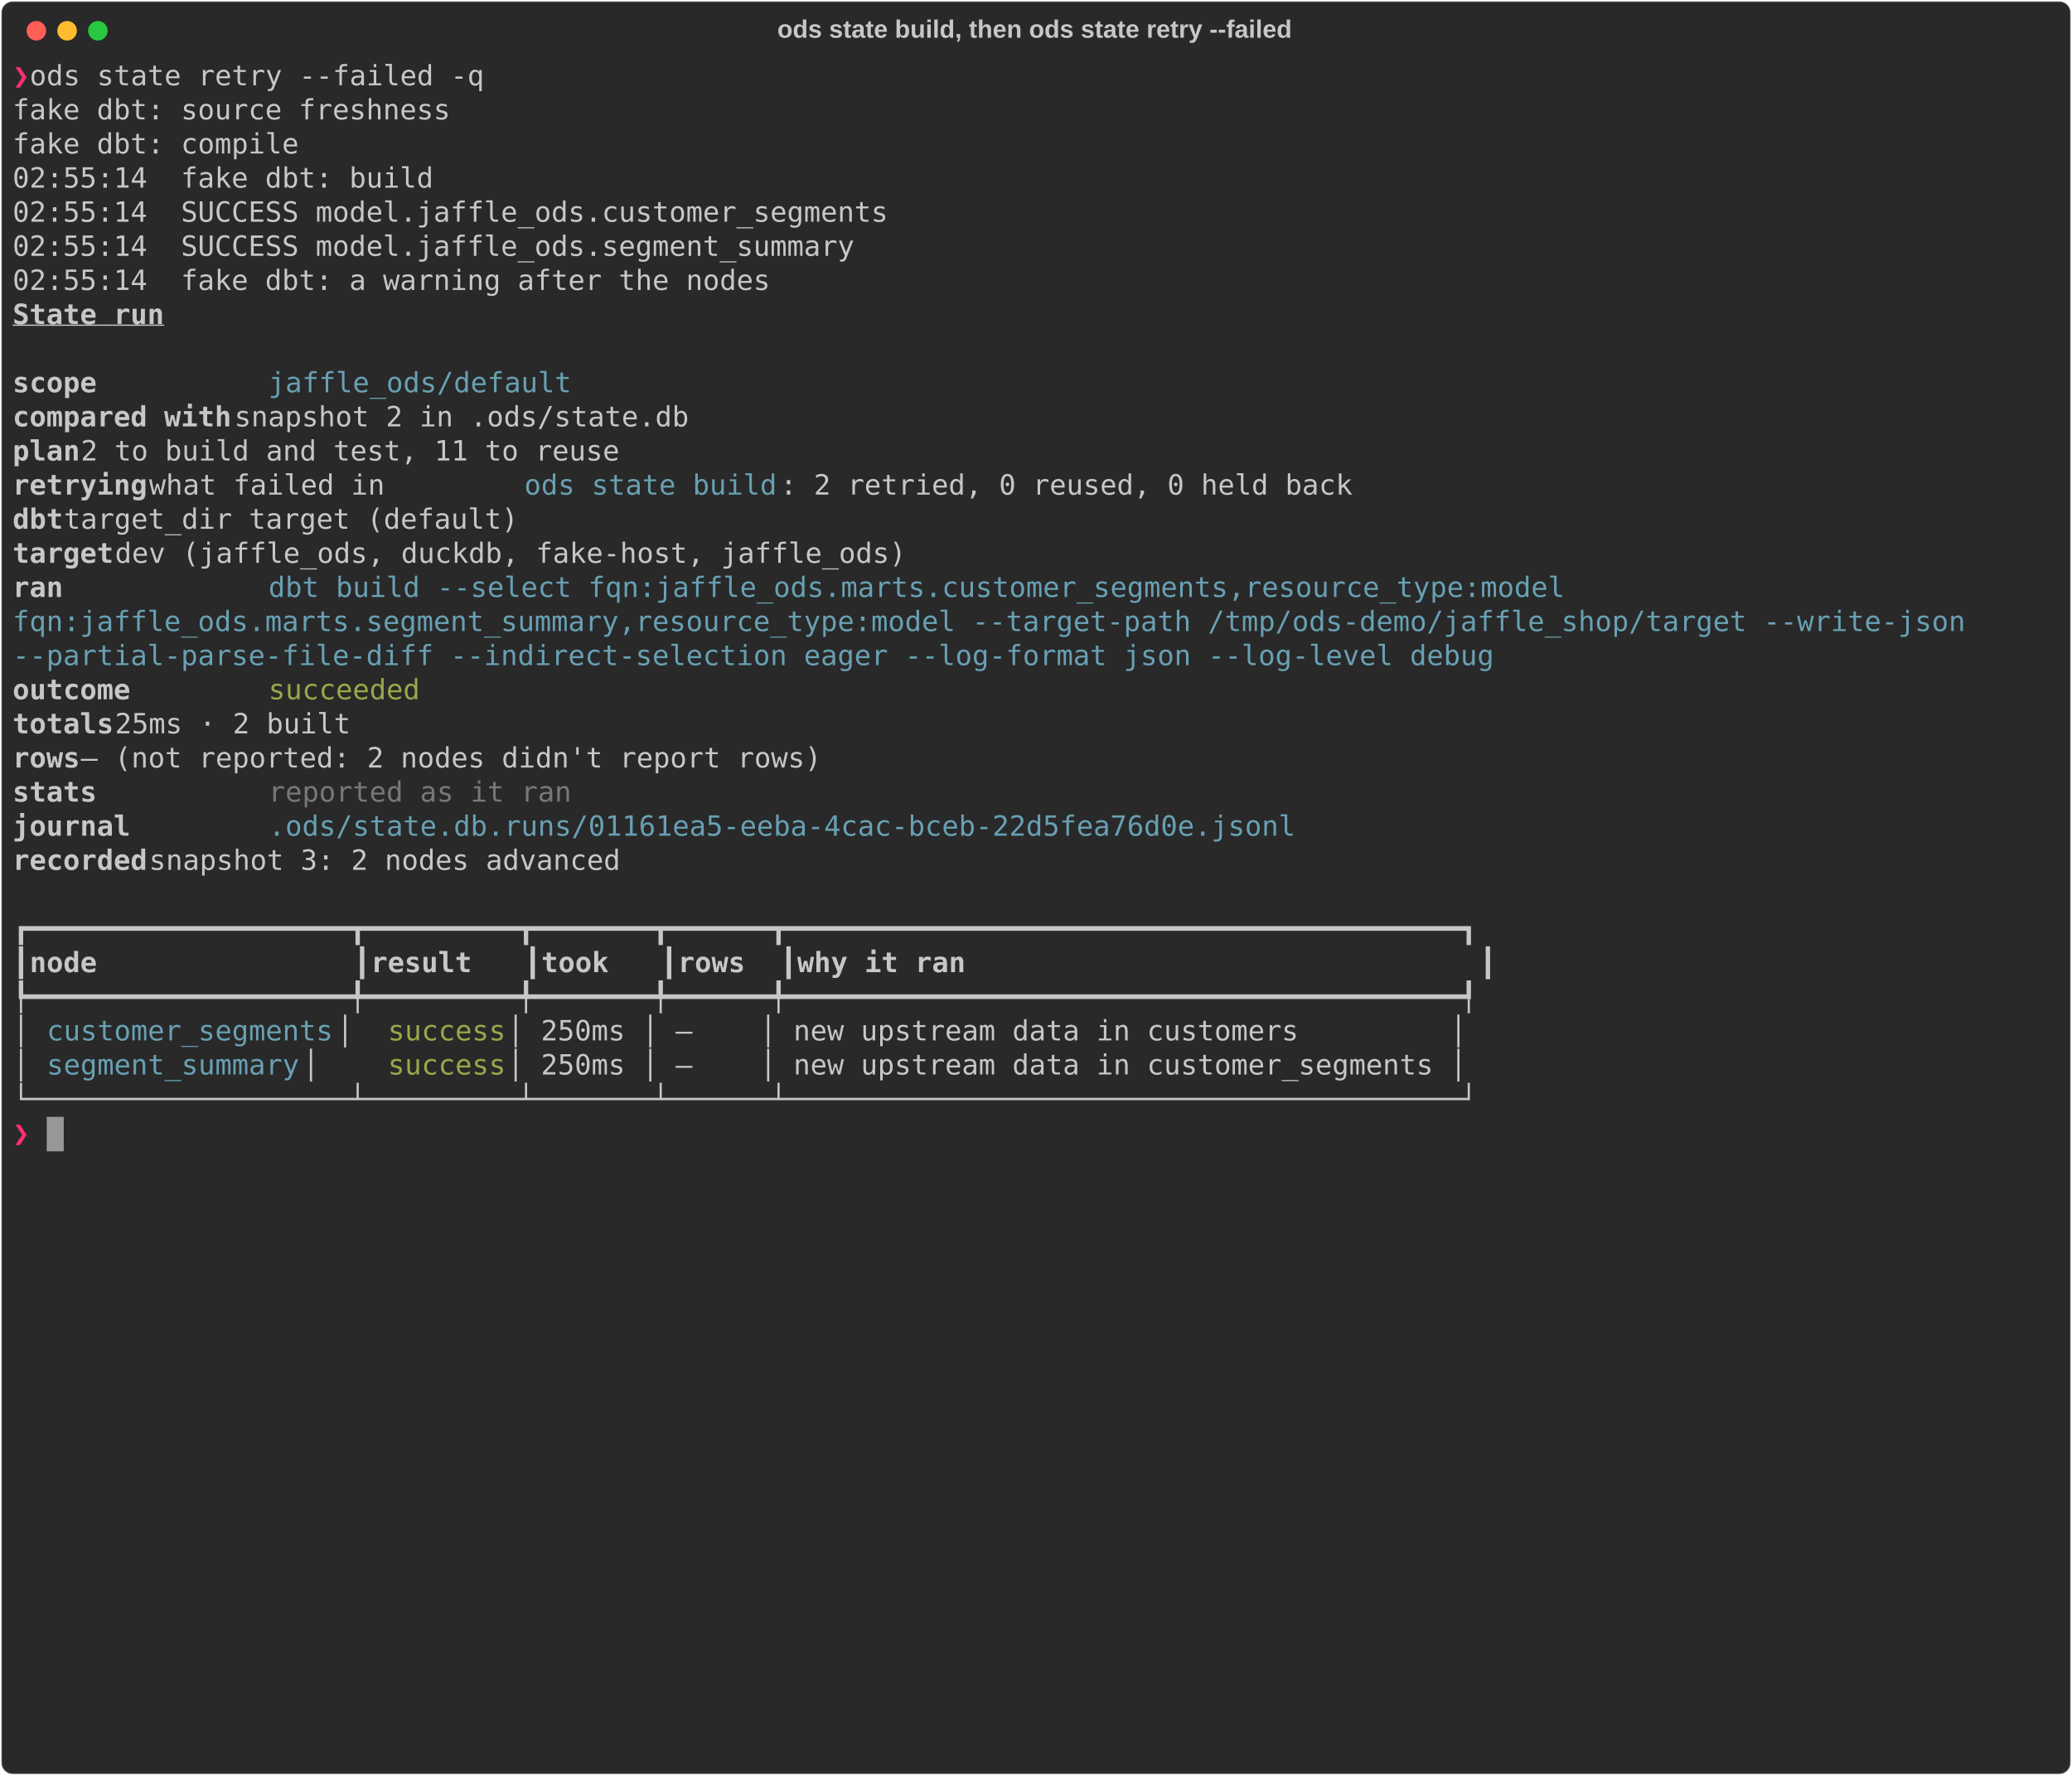
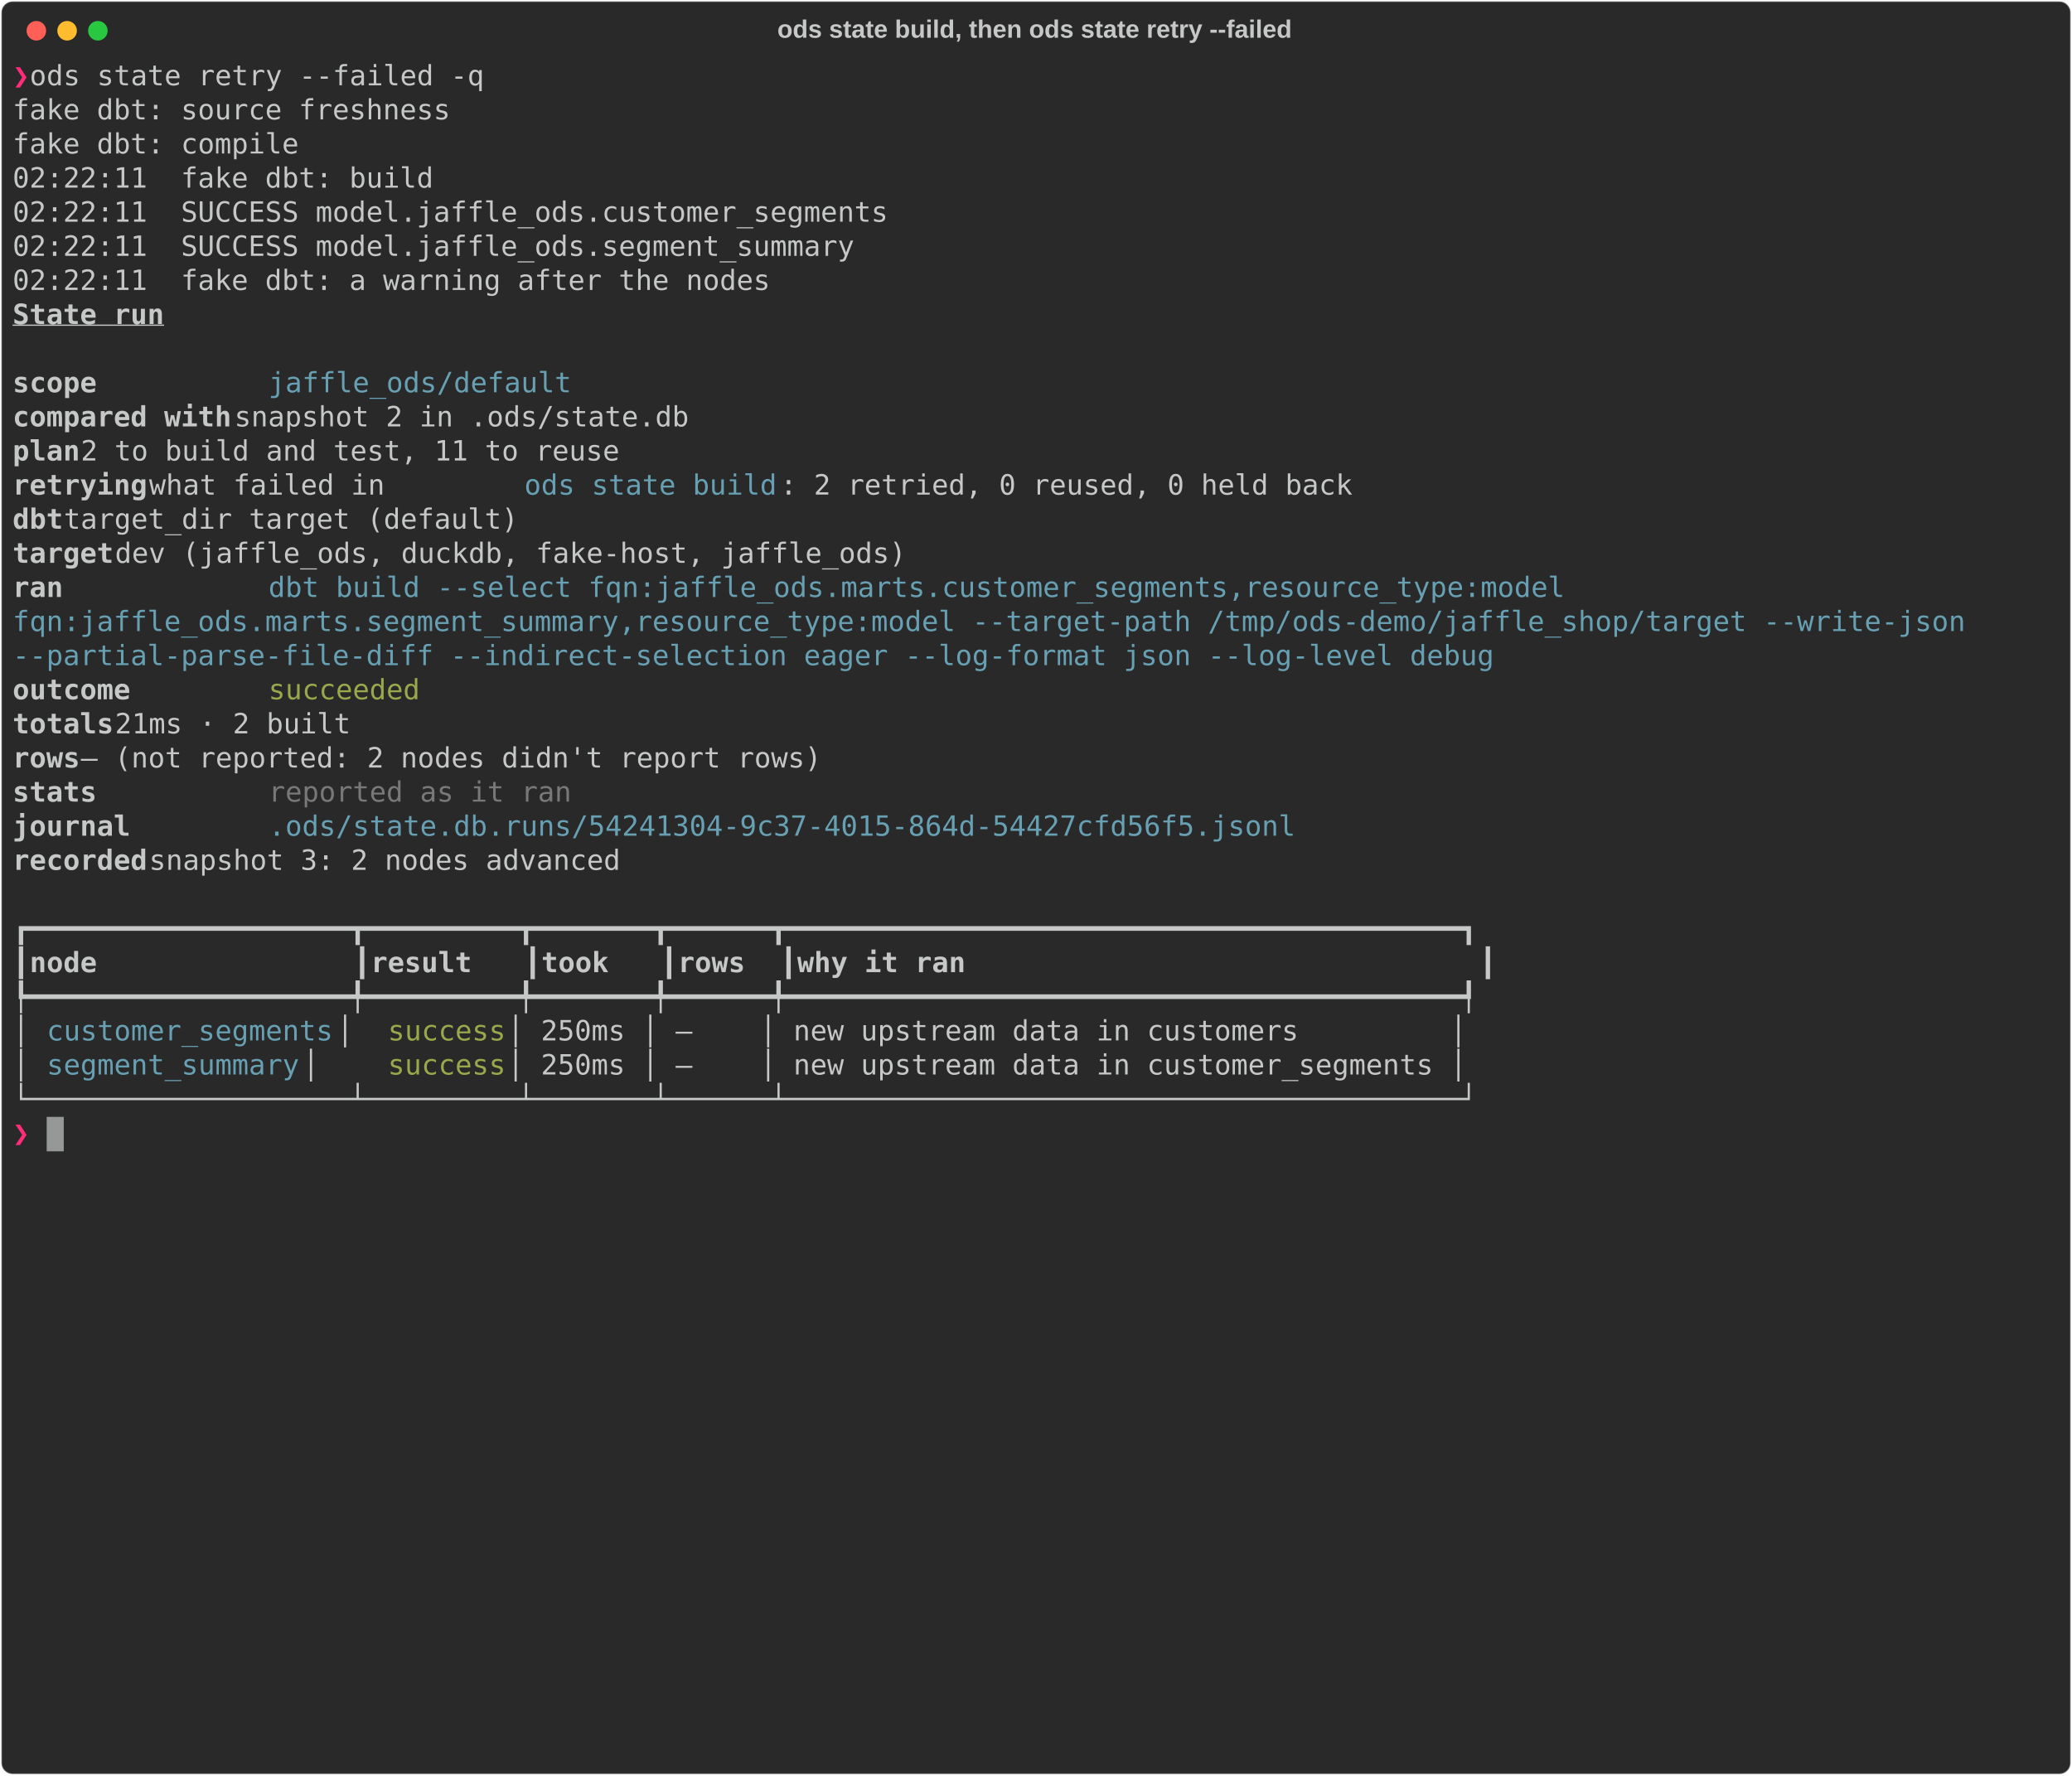
<svg xmlns="http://www.w3.org/2000/svg" class="rich-terminal" viewBox="0 0 1482 1270.0">
  <style>

    @font-face {
        font-family: "Fira Code";
        src: local("FiraCode-Regular"),
                url("https://cdnjs.cloudflare.com/ajax/libs/firacode/6.2.0/woff2/FiraCode-Regular.woff2") format("woff2"),
                url("https://cdnjs.cloudflare.com/ajax/libs/firacode/6.2.0/woff/FiraCode-Regular.woff") format("woff");
        font-style: normal;
        font-weight: 400;
    }
    @font-face {
        font-family: "Fira Code";
        src: local("FiraCode-Bold"),
                url("https://cdnjs.cloudflare.com/ajax/libs/firacode/6.2.0/woff2/FiraCode-Bold.woff2") format("woff2"),
                url("https://cdnjs.cloudflare.com/ajax/libs/firacode/6.2.0/woff/FiraCode-Bold.woff") format("woff");
        font-style: bold;
        font-weight: 700;
    }

    .rich-record-matrix {
        font-family: Fira Code, monospace;
        font-size: 20px;
        line-height: 24.4px;
        font-variant-east-asian: full-width;
    }

    .rich-record-title {
        font-size: 18px;
        font-weight: bold;
        font-family: arial;
    }

    .rich-record-r1 { fill: #ff2c7a;font-weight: bold }
.rich-record-r2 { fill: #c5c8c6 }
.rich-record-r3 { fill: #c5c8c6;font-weight: bold;text-decoration: underline; }
.rich-record-r4 { fill: #c5c8c6;font-weight: bold }
.rich-record-r5 { fill: #68a0b3 }
.rich-record-r6 { fill: #98a84b }
.rich-record-r7 { fill: #777877 }
    </style>
  <defs>
    <clipPath id="rich-record-clip-terminal">
      <rect x="0" y="0" width="1463.0" height="1219.0" />
    </clipPath>
    <clipPath id="rich-record-line-0">
      <rect x="0" y="1.5" width="1464" height="24.65" />
    </clipPath>
    <clipPath id="rich-record-line-1">
      <rect x="0" y="25.9" width="1464" height="24.65" />
    </clipPath>
    <clipPath id="rich-record-line-2">
      <rect x="0" y="50.3" width="1464" height="24.65" />
    </clipPath>
    <clipPath id="rich-record-line-3">
      <rect x="0" y="74.7" width="1464" height="24.65" />
    </clipPath>
    <clipPath id="rich-record-line-4">
      <rect x="0" y="99.1" width="1464" height="24.65" />
    </clipPath>
    <clipPath id="rich-record-line-5">
      <rect x="0" y="123.5" width="1464" height="24.65" />
    </clipPath>
    <clipPath id="rich-record-line-6">
      <rect x="0" y="147.9" width="1464" height="24.65" />
    </clipPath>
    <clipPath id="rich-record-line-7">
      <rect x="0" y="172.3" width="1464" height="24.65" />
    </clipPath>
    <clipPath id="rich-record-line-8">
      <rect x="0" y="196.7" width="1464" height="24.65" />
    </clipPath>
    <clipPath id="rich-record-line-9">
      <rect x="0" y="221.1" width="1464" height="24.65" />
    </clipPath>
    <clipPath id="rich-record-line-10">
      <rect x="0" y="245.5" width="1464" height="24.65" />
    </clipPath>
    <clipPath id="rich-record-line-11">
      <rect x="0" y="269.9" width="1464" height="24.65" />
    </clipPath>
    <clipPath id="rich-record-line-12">
      <rect x="0" y="294.3" width="1464" height="24.65" />
    </clipPath>
    <clipPath id="rich-record-line-13">
      <rect x="0" y="318.7" width="1464" height="24.65" />
    </clipPath>
    <clipPath id="rich-record-line-14">
      <rect x="0" y="343.1" width="1464" height="24.65" />
    </clipPath>
    <clipPath id="rich-record-line-15">
      <rect x="0" y="367.5" width="1464" height="24.65" />
    </clipPath>
    <clipPath id="rich-record-line-16">
      <rect x="0" y="391.9" width="1464" height="24.65" />
    </clipPath>
    <clipPath id="rich-record-line-17">
      <rect x="0" y="416.3" width="1464" height="24.65" />
    </clipPath>
    <clipPath id="rich-record-line-18">
      <rect x="0" y="440.7" width="1464" height="24.65" />
    </clipPath>
    <clipPath id="rich-record-line-19">
      <rect x="0" y="465.1" width="1464" height="24.65" />
    </clipPath>
    <clipPath id="rich-record-line-20">
      <rect x="0" y="489.5" width="1464" height="24.65" />
    </clipPath>
    <clipPath id="rich-record-line-21">
      <rect x="0" y="513.9" width="1464" height="24.65" />
    </clipPath>
    <clipPath id="rich-record-line-22">
      <rect x="0" y="538.3" width="1464" height="24.65" />
    </clipPath>
    <clipPath id="rich-record-line-23">
      <rect x="0" y="562.7" width="1464" height="24.65" />
    </clipPath>
    <clipPath id="rich-record-line-24">
      <rect x="0" y="587.1" width="1464" height="24.65" />
    </clipPath>
    <clipPath id="rich-record-line-25">
      <rect x="0" y="611.5" width="1464" height="24.65" />
    </clipPath>
    <clipPath id="rich-record-line-26">
      <rect x="0" y="635.9" width="1464" height="24.65" />
    </clipPath>
    <clipPath id="rich-record-line-27">
      <rect x="0" y="660.3" width="1464" height="24.65" />
    </clipPath>
    <clipPath id="rich-record-line-28">
      <rect x="0" y="684.7" width="1464" height="24.65" />
    </clipPath>
    <clipPath id="rich-record-line-29">
      <rect x="0" y="709.1" width="1464" height="24.65" />
    </clipPath>
    <clipPath id="rich-record-line-30">
      <rect x="0" y="733.5" width="1464" height="24.65" />
    </clipPath>
    <clipPath id="rich-record-line-31">
      <rect x="0" y="757.9" width="1464" height="24.65" />
    </clipPath>
    <clipPath id="rich-record-line-32">
      <rect x="0" y="782.3" width="1464" height="24.65" />
    </clipPath>
    <clipPath id="rich-record-line-33">
      <rect x="0" y="806.7" width="1464" height="24.65" />
    </clipPath>
    <clipPath id="rich-record-line-34">
      <rect x="0" y="831.1" width="1464" height="24.65" />
    </clipPath>
    <clipPath id="rich-record-line-35">
      <rect x="0" y="855.5" width="1464" height="24.65" />
    </clipPath>
    <clipPath id="rich-record-line-36">
      <rect x="0" y="879.9" width="1464" height="24.65" />
    </clipPath>
    <clipPath id="rich-record-line-37">
      <rect x="0" y="904.3" width="1464" height="24.65" />
    </clipPath>
    <clipPath id="rich-record-line-38">
      <rect x="0" y="928.7" width="1464" height="24.65" />
    </clipPath>
    <clipPath id="rich-record-line-39">
      <rect x="0" y="953.1" width="1464" height="24.65" />
    </clipPath>
    <clipPath id="rich-record-line-40">
      <rect x="0" y="977.5" width="1464" height="24.65" />
    </clipPath>
    <clipPath id="rich-record-line-41">
      <rect x="0" y="1001.9" width="1464" height="24.65" />
    </clipPath>
    <clipPath id="rich-record-line-42">
      <rect x="0" y="1026.3" width="1464" height="24.65" />
    </clipPath>
    <clipPath id="rich-record-line-43">
      <rect x="0" y="1050.7" width="1464" height="24.65" />
    </clipPath>
    <clipPath id="rich-record-line-44">
      <rect x="0" y="1075.1" width="1464" height="24.65" />
    </clipPath>
    <clipPath id="rich-record-line-45">
      <rect x="0" y="1099.5" width="1464" height="24.65" />
    </clipPath>
    <clipPath id="rich-record-line-46">
      <rect x="0" y="1123.9" width="1464" height="24.65" />
    </clipPath>
    <clipPath id="rich-record-line-47">
      <rect x="0" y="1148.3" width="1464" height="24.65" />
    </clipPath>
    <clipPath id="rich-record-line-48">
      <rect x="0" y="1172.7" width="1464" height="24.65" />
    </clipPath>
  </defs>
  <rect fill="#292929" stroke="rgba(255,255,255,0.35)" stroke-width="1" x="1" y="1" width="1480" height="1268" rx="8" />
  <text class="rich-record-title" fill="#c5c8c6" text-anchor="middle" x="740" y="27">ods state build, then ods state retry --failed</text>
  <g transform="translate(26,22)">
    <circle cx="0" cy="0" r="7" fill="#ff5f57" />
    <circle cx="22" cy="0" r="7" fill="#febc2e" />
    <circle cx="44" cy="0" r="7" fill="#28c840" />
  </g>
  <g transform="translate(9, 41)" clip-path="url(#rich-record-clip-terminal)">
    <g class="rich-record-matrix">
      <text class="rich-record-r1" x="0" y="20" textLength="12.2" clip-path="url(#rich-record-line-0)">❯</text>
      <text class="rich-record-r2" x="12.2" y="20" textLength="1451.8" clip-path="url(#rich-record-line-0)"> ods state retry --failed -q                                                                                           </text>
      <text class="rich-record-r2" x="1464" y="20" textLength="12.2" clip-path="url(#rich-record-line-0)">
</text>
      <text class="rich-record-r2" x="0" y="44.4" textLength="1464" clip-path="url(#rich-record-line-1)">fake dbt: source freshness                                                                                              </text>
      <text class="rich-record-r2" x="1464" y="44.4" textLength="12.2" clip-path="url(#rich-record-line-1)">
</text>
      <text class="rich-record-r2" x="0" y="68.8" textLength="1464" clip-path="url(#rich-record-line-2)">fake dbt: compile                                                                                                       </text>
      <text class="rich-record-r2" x="1464" y="68.8" textLength="12.2" clip-path="url(#rich-record-line-2)">
</text>
-       <text class="rich-record-r2" x="0" y="93.2" textLength="1464" clip-path="url(#rich-record-line-3)">02:55:14  fake dbt: build                                                                                               </text>
+       <text class="rich-record-r2" x="0" y="93.2" textLength="1464" clip-path="url(#rich-record-line-3)">02:22:11  fake dbt: build                                                                                               </text>
      <text class="rich-record-r2" x="1464" y="93.2" textLength="12.2" clip-path="url(#rich-record-line-3)">
</text>
-       <text class="rich-record-r2" x="0" y="117.6" textLength="1464" clip-path="url(#rich-record-line-4)">02:55:14  SUCCESS model.jaffle_ods.customer_segments                                                                    </text>
+       <text class="rich-record-r2" x="0" y="117.6" textLength="1464" clip-path="url(#rich-record-line-4)">02:22:11  SUCCESS model.jaffle_ods.customer_segments                                                                    </text>
      <text class="rich-record-r2" x="1464" y="117.6" textLength="12.2" clip-path="url(#rich-record-line-4)">
</text>
-       <text class="rich-record-r2" x="0" y="142" textLength="1464" clip-path="url(#rich-record-line-5)">02:55:14  SUCCESS model.jaffle_ods.segment_summary                                                                      </text>
+       <text class="rich-record-r2" x="0" y="142" textLength="1464" clip-path="url(#rich-record-line-5)">02:22:11  SUCCESS model.jaffle_ods.segment_summary                                                                      </text>
      <text class="rich-record-r2" x="1464" y="142" textLength="12.2" clip-path="url(#rich-record-line-5)">
</text>
-       <text class="rich-record-r2" x="0" y="166.4" textLength="1464" clip-path="url(#rich-record-line-6)">02:55:14  fake dbt: a warning after the nodes                                                                           </text>
+       <text class="rich-record-r2" x="0" y="166.4" textLength="1464" clip-path="url(#rich-record-line-6)">02:22:11  fake dbt: a warning after the nodes                                                                           </text>
      <text class="rich-record-r2" x="1464" y="166.4" textLength="12.2" clip-path="url(#rich-record-line-6)">
</text>
      <text class="rich-record-r3" x="0" y="190.8" textLength="109.8" clip-path="url(#rich-record-line-7)">State run</text>
      <text class="rich-record-r2" x="1464" y="190.8" textLength="12.2" clip-path="url(#rich-record-line-7)">
</text>
      <text class="rich-record-r2" x="1464" y="215.2" textLength="12.2" clip-path="url(#rich-record-line-8)">
</text>
      <text class="rich-record-r4" x="0" y="239.6" textLength="61" clip-path="url(#rich-record-line-9)">scope</text>
      <text class="rich-record-r5" x="183" y="239.6" textLength="219.6" clip-path="url(#rich-record-line-9)">jaffle_ods/default</text>
      <text class="rich-record-r2" x="1464" y="239.6" textLength="12.2" clip-path="url(#rich-record-line-9)">
</text>
      <text class="rich-record-r4" x="0" y="264" textLength="158.6" clip-path="url(#rich-record-line-10)">compared with</text>
      <text class="rich-record-r2" x="158.6" y="264" textLength="1305.4" clip-path="url(#rich-record-line-10)">  snapshot 2 in .ods/state.db                                                                              </text>
      <text class="rich-record-r2" x="1464" y="264" textLength="12.2" clip-path="url(#rich-record-line-10)">
</text>
      <text class="rich-record-r4" x="0" y="288.4" textLength="48.8" clip-path="url(#rich-record-line-11)">plan</text>
      <text class="rich-record-r2" x="48.8" y="288.4" textLength="1415.2" clip-path="url(#rich-record-line-11)">           2 to build and test, 11 to reuse                                                                         </text>
      <text class="rich-record-r2" x="1464" y="288.4" textLength="12.2" clip-path="url(#rich-record-line-11)">
</text>
      <text class="rich-record-r4" x="0" y="312.8" textLength="97.6" clip-path="url(#rich-record-line-12)">retrying</text>
      <text class="rich-record-r2" x="97.6" y="312.8" textLength="268.4" clip-path="url(#rich-record-line-12)">       what failed in </text>
      <text class="rich-record-r5" x="366" y="312.8" textLength="183" clip-path="url(#rich-record-line-12)">ods state build</text>
      <text class="rich-record-r2" x="549" y="312.8" textLength="915" clip-path="url(#rich-record-line-12)">: 2 retried, 0 reused, 0 held back                                         </text>
      <text class="rich-record-r2" x="1464" y="312.8" textLength="12.2" clip-path="url(#rich-record-line-12)">
</text>
      <text class="rich-record-r4" x="0" y="337.2" textLength="36.6" clip-path="url(#rich-record-line-13)">dbt</text>
      <text class="rich-record-r2" x="36.6" y="337.2" textLength="1427.4" clip-path="url(#rich-record-line-13)">            target_dir target (default)                                                                              </text>
      <text class="rich-record-r2" x="1464" y="337.2" textLength="12.2" clip-path="url(#rich-record-line-13)">
</text>
      <text class="rich-record-r4" x="0" y="361.6" textLength="73.2" clip-path="url(#rich-record-line-14)">target</text>
      <text class="rich-record-r2" x="73.2" y="361.6" textLength="1390.8" clip-path="url(#rich-record-line-14)">         dev (jaffle_ods, duckdb, fake-host, jaffle_ods)                                                          </text>
      <text class="rich-record-r2" x="1464" y="361.6" textLength="12.2" clip-path="url(#rich-record-line-14)">
</text>
      <text class="rich-record-r4" x="0" y="386" textLength="36.6" clip-path="url(#rich-record-line-15)">ran</text>
      <text class="rich-record-r5" x="183" y="386" textLength="951.6" clip-path="url(#rich-record-line-15)">dbt build --select fqn:jaffle_ods.marts.customer_segments,resource_type:model </text>
      <text class="rich-record-r2" x="1464" y="386" textLength="12.2" clip-path="url(#rich-record-line-15)">
</text>
      <text class="rich-record-r5" x="0" y="410.4" textLength="1427.4" clip-path="url(#rich-record-line-16)">fqn:jaffle_ods.marts.segment_summary,resource_type:model --target-path /tmp/ods-demo/jaffle_shop/target --write-json </text>
      <text class="rich-record-r2" x="1464" y="410.4" textLength="12.2" clip-path="url(#rich-record-line-16)">
</text>
      <text class="rich-record-r5" x="0" y="434.8" textLength="1073.6" clip-path="url(#rich-record-line-17)">--partial-parse-file-diff --indirect-selection eager --log-format json --log-level debug</text>
      <text class="rich-record-r2" x="1464" y="434.8" textLength="12.2" clip-path="url(#rich-record-line-17)">
</text>
      <text class="rich-record-r4" x="0" y="459.2" textLength="85.4" clip-path="url(#rich-record-line-18)">outcome</text>
      <text class="rich-record-r6" x="183" y="459.2" textLength="109.8" clip-path="url(#rich-record-line-18)">succeeded</text>
      <text class="rich-record-r2" x="1464" y="459.2" textLength="12.2" clip-path="url(#rich-record-line-18)">
</text>
      <text class="rich-record-r4" x="0" y="483.6" textLength="73.2" clip-path="url(#rich-record-line-19)">totals</text>
-       <text class="rich-record-r2" x="73.2" y="483.6" textLength="1390.8" clip-path="url(#rich-record-line-19)">         25ms · 2 built                                                                                           </text>
+       <text class="rich-record-r2" x="73.2" y="483.6" textLength="1390.8" clip-path="url(#rich-record-line-19)">         21ms · 2 built                                                                                           </text>
      <text class="rich-record-r2" x="1464" y="483.6" textLength="12.2" clip-path="url(#rich-record-line-19)">
</text>
      <text class="rich-record-r4" x="0" y="508" textLength="48.8" clip-path="url(#rich-record-line-20)">rows</text>
      <text class="rich-record-r2" x="48.8" y="508" textLength="1415.2" clip-path="url(#rich-record-line-20)">           — (not reported: 2 nodes didn't report rows)                                                             </text>
      <text class="rich-record-r2" x="1464" y="508" textLength="12.2" clip-path="url(#rich-record-line-20)">
</text>
      <text class="rich-record-r4" x="0" y="532.4" textLength="61" clip-path="url(#rich-record-line-21)">stats</text>
      <text class="rich-record-r7" x="183" y="532.4" textLength="219.6" clip-path="url(#rich-record-line-21)">reported as it ran</text>
      <text class="rich-record-r2" x="1464" y="532.4" textLength="12.2" clip-path="url(#rich-record-line-21)">
</text>
      <text class="rich-record-r4" x="0" y="556.8" textLength="85.4" clip-path="url(#rich-record-line-22)">journal</text>
-       <text class="rich-record-r5" x="183" y="556.8" textLength="744.2" clip-path="url(#rich-record-line-22)">.ods/state.db.runs/01161ea5-eeba-4cac-bceb-22d5fea76d0e.jsonl</text>
+       <text class="rich-record-r5" x="183" y="556.8" textLength="744.2" clip-path="url(#rich-record-line-22)">.ods/state.db.runs/54241304-9c37-4015-864d-54427cfd56f5.jsonl</text>
      <text class="rich-record-r2" x="1464" y="556.8" textLength="12.2" clip-path="url(#rich-record-line-22)">
</text>
      <text class="rich-record-r4" x="0" y="581.2" textLength="97.6" clip-path="url(#rich-record-line-23)">recorded</text>
      <text class="rich-record-r2" x="97.6" y="581.2" textLength="1366.4" clip-path="url(#rich-record-line-23)">       snapshot 3: 2 nodes advanced                                                                             </text>
      <text class="rich-record-r2" x="1464" y="581.2" textLength="12.2" clip-path="url(#rich-record-line-23)">
</text>
      <text class="rich-record-r2" x="1464" y="605.6" textLength="12.2" clip-path="url(#rich-record-line-24)">
</text>
      <text class="rich-record-r2" x="0" y="630" textLength="1464" clip-path="url(#rich-record-line-25)">┏━━━━━━━━━━━━━━━━━━━┳━━━━━━━━━┳━━━━━━━┳━━━━━━┳━━━━━━━━━━━━━━━━━━━━━━━━━━━━━━━━━━━━━━━━┓                                 </text>
      <text class="rich-record-r2" x="1464" y="630" textLength="12.2" clip-path="url(#rich-record-line-25)">
</text>
      <text class="rich-record-r2" x="0" y="654.4" textLength="12.2" clip-path="url(#rich-record-line-26)">┃</text>
      <text class="rich-record-r4" x="12.2" y="654.4" textLength="231.8" clip-path="url(#rich-record-line-26)"> node              </text>
      <text class="rich-record-r2" x="244" y="654.4" textLength="12.2" clip-path="url(#rich-record-line-26)">┃</text>
      <text class="rich-record-r4" x="256.2" y="654.4" textLength="109.8" clip-path="url(#rich-record-line-26)"> result  </text>
      <text class="rich-record-r2" x="366" y="654.4" textLength="12.2" clip-path="url(#rich-record-line-26)">┃</text>
      <text class="rich-record-r4" x="378.2" y="654.4" textLength="85.4" clip-path="url(#rich-record-line-26)"> took  </text>
      <text class="rich-record-r2" x="463.6" y="654.4" textLength="12.2" clip-path="url(#rich-record-line-26)">┃</text>
      <text class="rich-record-r4" x="475.8" y="654.4" textLength="73.2" clip-path="url(#rich-record-line-26)"> rows </text>
      <text class="rich-record-r2" x="549" y="654.4" textLength="12.2" clip-path="url(#rich-record-line-26)">┃</text>
      <text class="rich-record-r4" x="561.2" y="654.4" textLength="488" clip-path="url(#rich-record-line-26)"> why it ran                             </text>
      <text class="rich-record-r2" x="1049.2" y="654.4" textLength="414.8" clip-path="url(#rich-record-line-26)">┃                                 </text>
      <text class="rich-record-r2" x="1464" y="654.4" textLength="12.2" clip-path="url(#rich-record-line-26)">
</text>
      <text class="rich-record-r2" x="0" y="678.8" textLength="1464" clip-path="url(#rich-record-line-27)">┡━━━━━━━━━━━━━━━━━━━╇━━━━━━━━━╇━━━━━━━╇━━━━━━╇━━━━━━━━━━━━━━━━━━━━━━━━━━━━━━━━━━━━━━━━┩                                 </text>
      <text class="rich-record-r2" x="1464" y="678.8" textLength="12.2" clip-path="url(#rich-record-line-27)">
</text>
      <text class="rich-record-r2" x="0" y="703.2" textLength="24.4" clip-path="url(#rich-record-line-28)">│ </text>
      <text class="rich-record-r5" x="24.4" y="703.2" textLength="207.4" clip-path="url(#rich-record-line-28)">customer_segments</text>
      <text class="rich-record-r2" x="231.8" y="703.2" textLength="36.6" clip-path="url(#rich-record-line-28)"> │ </text>
      <text class="rich-record-r6" x="268.4" y="703.2" textLength="85.4" clip-path="url(#rich-record-line-28)">success</text>
      <text class="rich-record-r2" x="353.8" y="703.2" textLength="1110.2" clip-path="url(#rich-record-line-28)"> │ 250ms │ —    │ new upstream data in customers         │                                 </text>
      <text class="rich-record-r2" x="1464" y="703.2" textLength="12.2" clip-path="url(#rich-record-line-28)">
</text>
      <text class="rich-record-r2" x="0" y="727.6" textLength="24.4" clip-path="url(#rich-record-line-29)">│ </text>
      <text class="rich-record-r5" x="24.4" y="727.6" textLength="183" clip-path="url(#rich-record-line-29)">segment_summary</text>
      <text class="rich-record-r2" x="207.4" y="727.6" textLength="61" clip-path="url(#rich-record-line-29)">   │ </text>
      <text class="rich-record-r6" x="268.4" y="727.6" textLength="85.4" clip-path="url(#rich-record-line-29)">success</text>
      <text class="rich-record-r2" x="353.8" y="727.6" textLength="1110.2" clip-path="url(#rich-record-line-29)"> │ 250ms │ —    │ new upstream data in customer_segments │                                 </text>
      <text class="rich-record-r2" x="1464" y="727.6" textLength="12.2" clip-path="url(#rich-record-line-29)">
</text>
      <text class="rich-record-r2" x="0" y="752" textLength="1464" clip-path="url(#rich-record-line-30)">└───────────────────┴─────────┴───────┴──────┴────────────────────────────────────────┘                                 </text>
      <text class="rich-record-r2" x="1464" y="752" textLength="12.2" clip-path="url(#rich-record-line-30)">
</text>
      <text class="rich-record-r1" x="0" y="776.4" textLength="12.2" clip-path="url(#rich-record-line-31)">❯</text>
      <text class="rich-record-r2" x="1464" y="776.4" textLength="12.2" clip-path="url(#rich-record-line-31)">
</text>
      <text class="rich-record-r2" x="1464" y="800.8" textLength="12.2" clip-path="url(#rich-record-line-32)">
</text>
      <text class="rich-record-r2" x="1464" y="825.2" textLength="12.2" clip-path="url(#rich-record-line-33)">
</text>
      <text class="rich-record-r2" x="1464" y="849.6" textLength="12.2" clip-path="url(#rich-record-line-34)">
</text>
      <text class="rich-record-r2" x="1464" y="874" textLength="12.2" clip-path="url(#rich-record-line-35)">
</text>
      <text class="rich-record-r2" x="1464" y="898.4" textLength="12.2" clip-path="url(#rich-record-line-36)">
</text>
      <text class="rich-record-r2" x="1464" y="922.8" textLength="12.2" clip-path="url(#rich-record-line-37)">
</text>
      <text class="rich-record-r2" x="1464" y="947.2" textLength="12.2" clip-path="url(#rich-record-line-38)">
</text>
      <text class="rich-record-r2" x="1464" y="971.6" textLength="12.2" clip-path="url(#rich-record-line-39)">
</text>
      <text class="rich-record-r2" x="1464" y="996" textLength="12.2" clip-path="url(#rich-record-line-40)">
</text>
      <text class="rich-record-r2" x="1464" y="1020.4" textLength="12.2" clip-path="url(#rich-record-line-41)">
</text>
      <text class="rich-record-r2" x="1464" y="1044.8" textLength="12.2" clip-path="url(#rich-record-line-42)">
</text>
      <text class="rich-record-r2" x="1464" y="1069.2" textLength="12.2" clip-path="url(#rich-record-line-43)">
</text>
      <text class="rich-record-r2" x="1464" y="1093.6" textLength="12.2" clip-path="url(#rich-record-line-44)">
</text>
      <text class="rich-record-r2" x="1464" y="1118" textLength="12.2" clip-path="url(#rich-record-line-45)">
</text>
      <text class="rich-record-r2" x="1464" y="1142.4" textLength="12.2" clip-path="url(#rich-record-line-46)">
</text>
      <text class="rich-record-r2" x="1464" y="1166.8" textLength="12.2" clip-path="url(#rich-record-line-47)">
</text>
      <text class="rich-record-r2" x="1464" y="1191.2" textLength="12.2" clip-path="url(#rich-record-line-48)">
</text>
      <rect x="24.4" y="757.9" width="12.2" height="24.65" fill="#c5c8c6" opacity="0.7" />
    </g>
  </g>
</svg>
